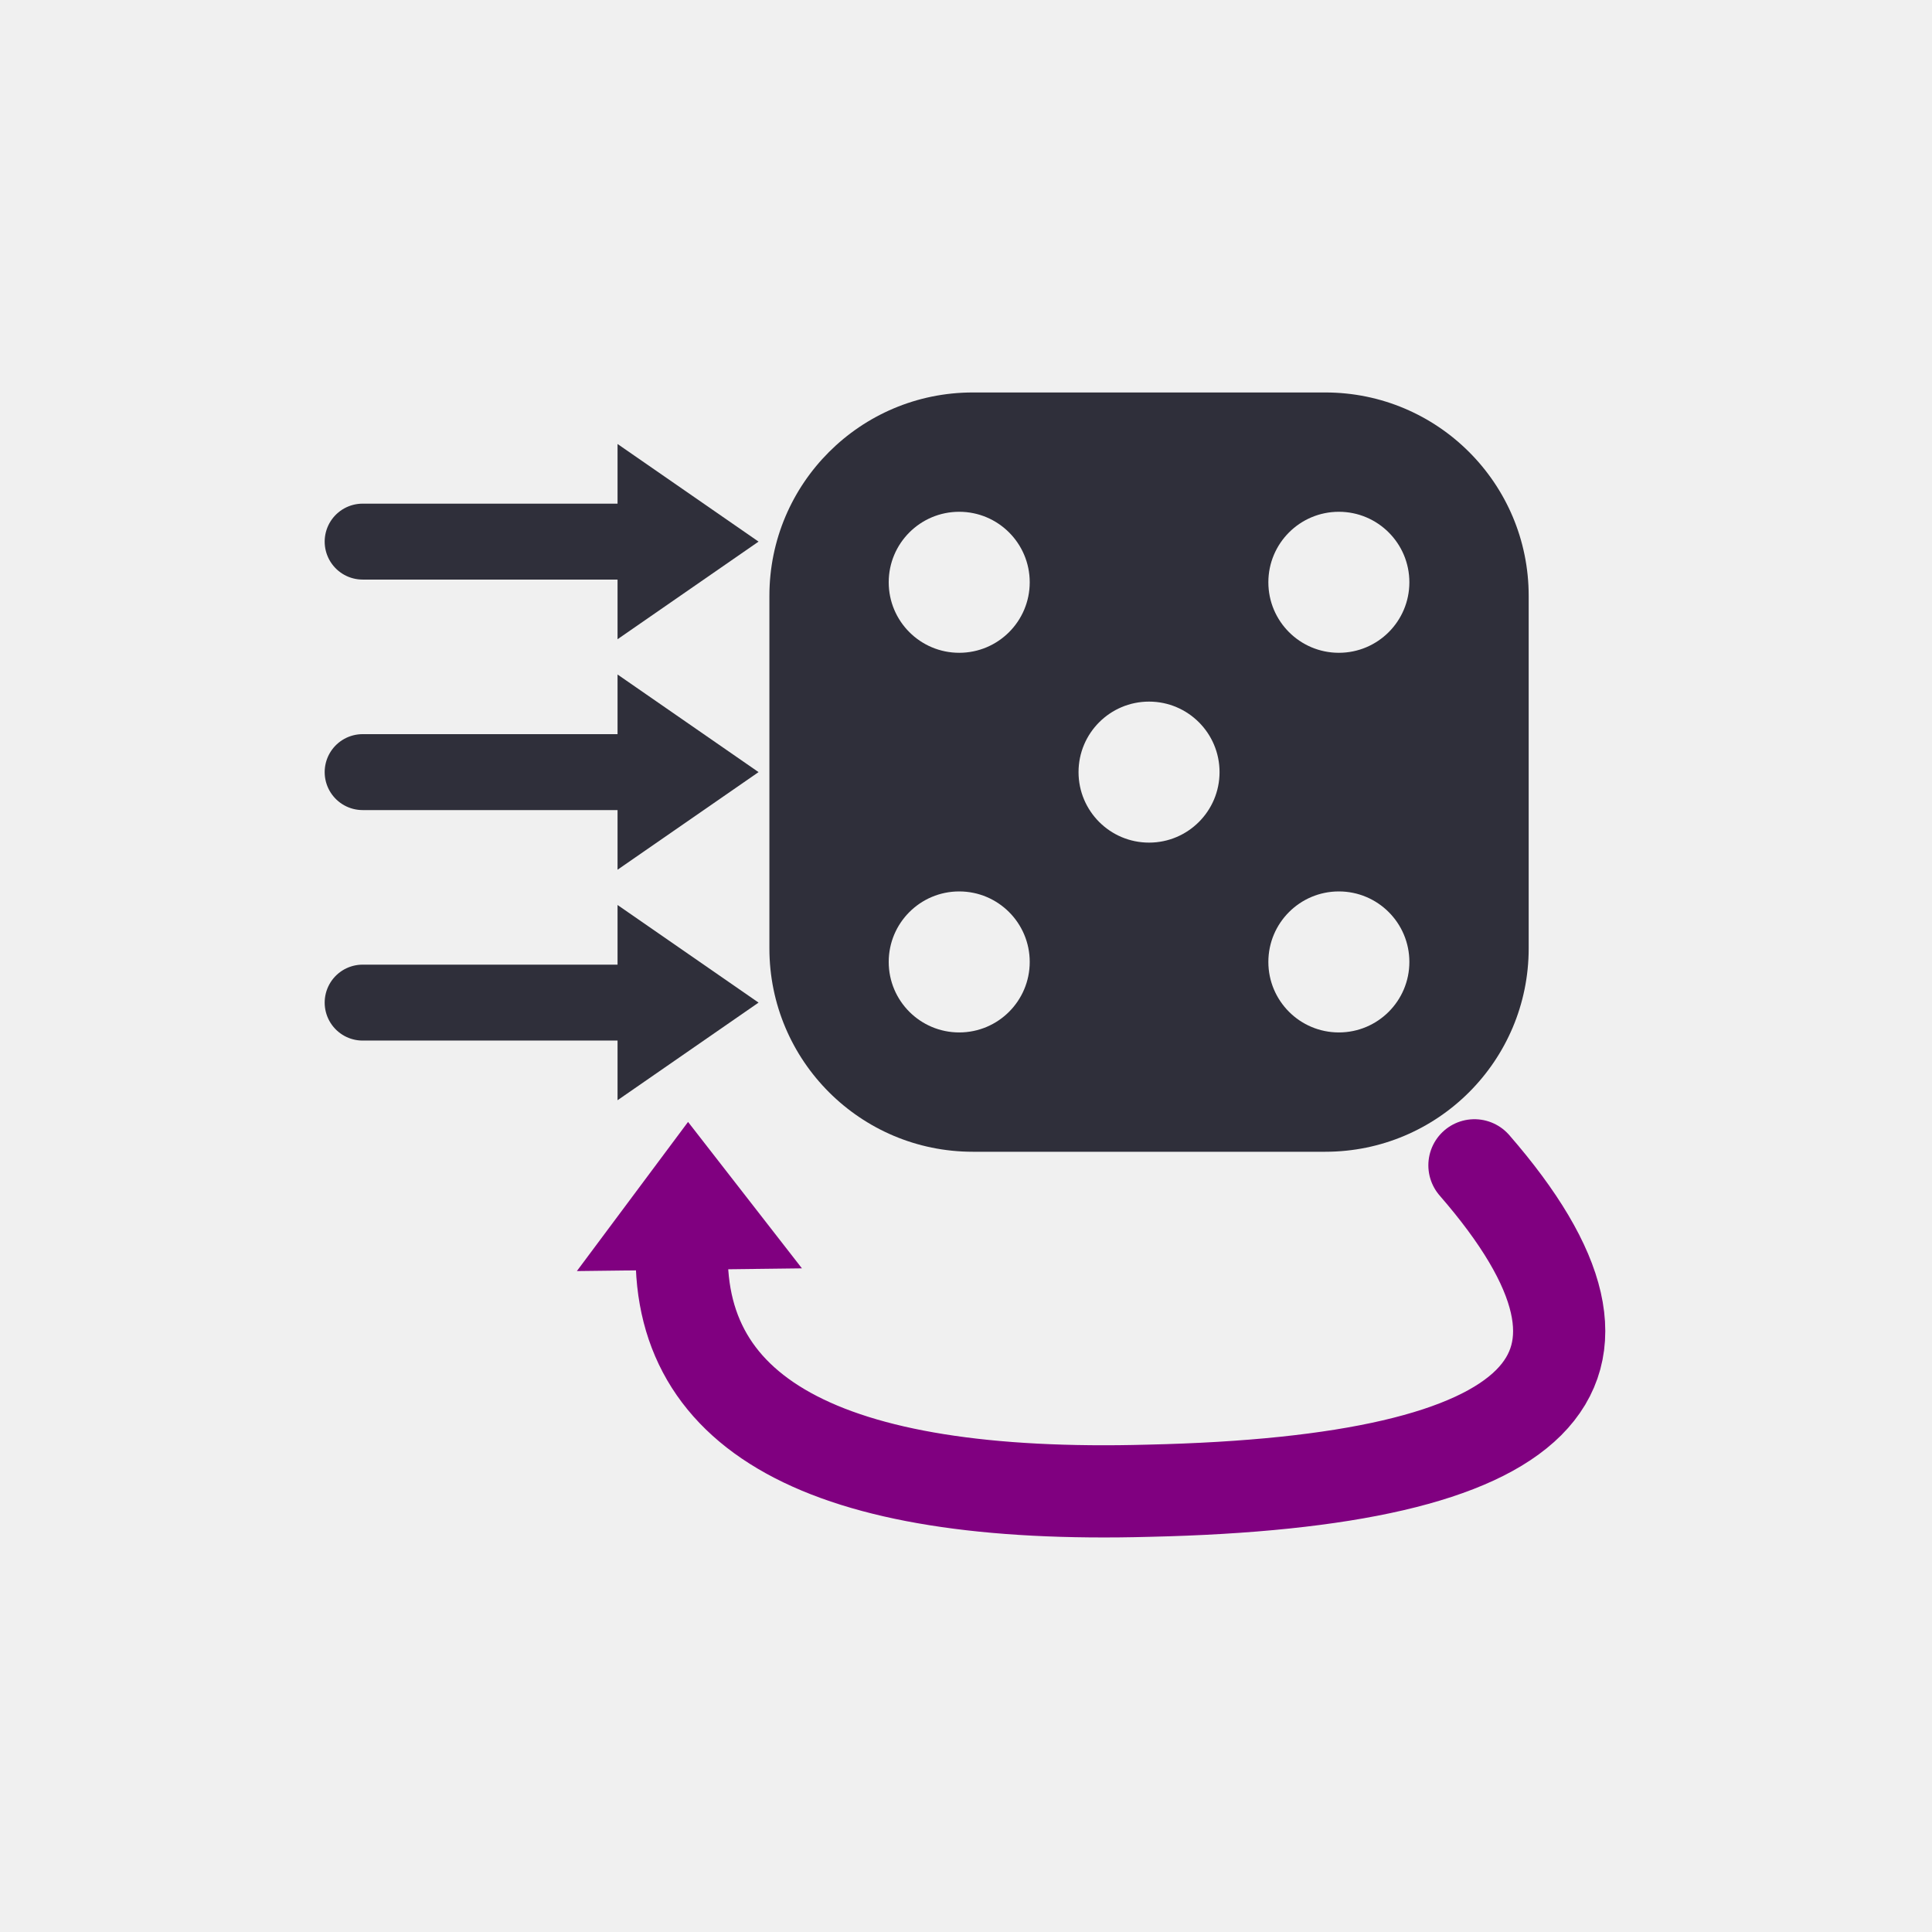
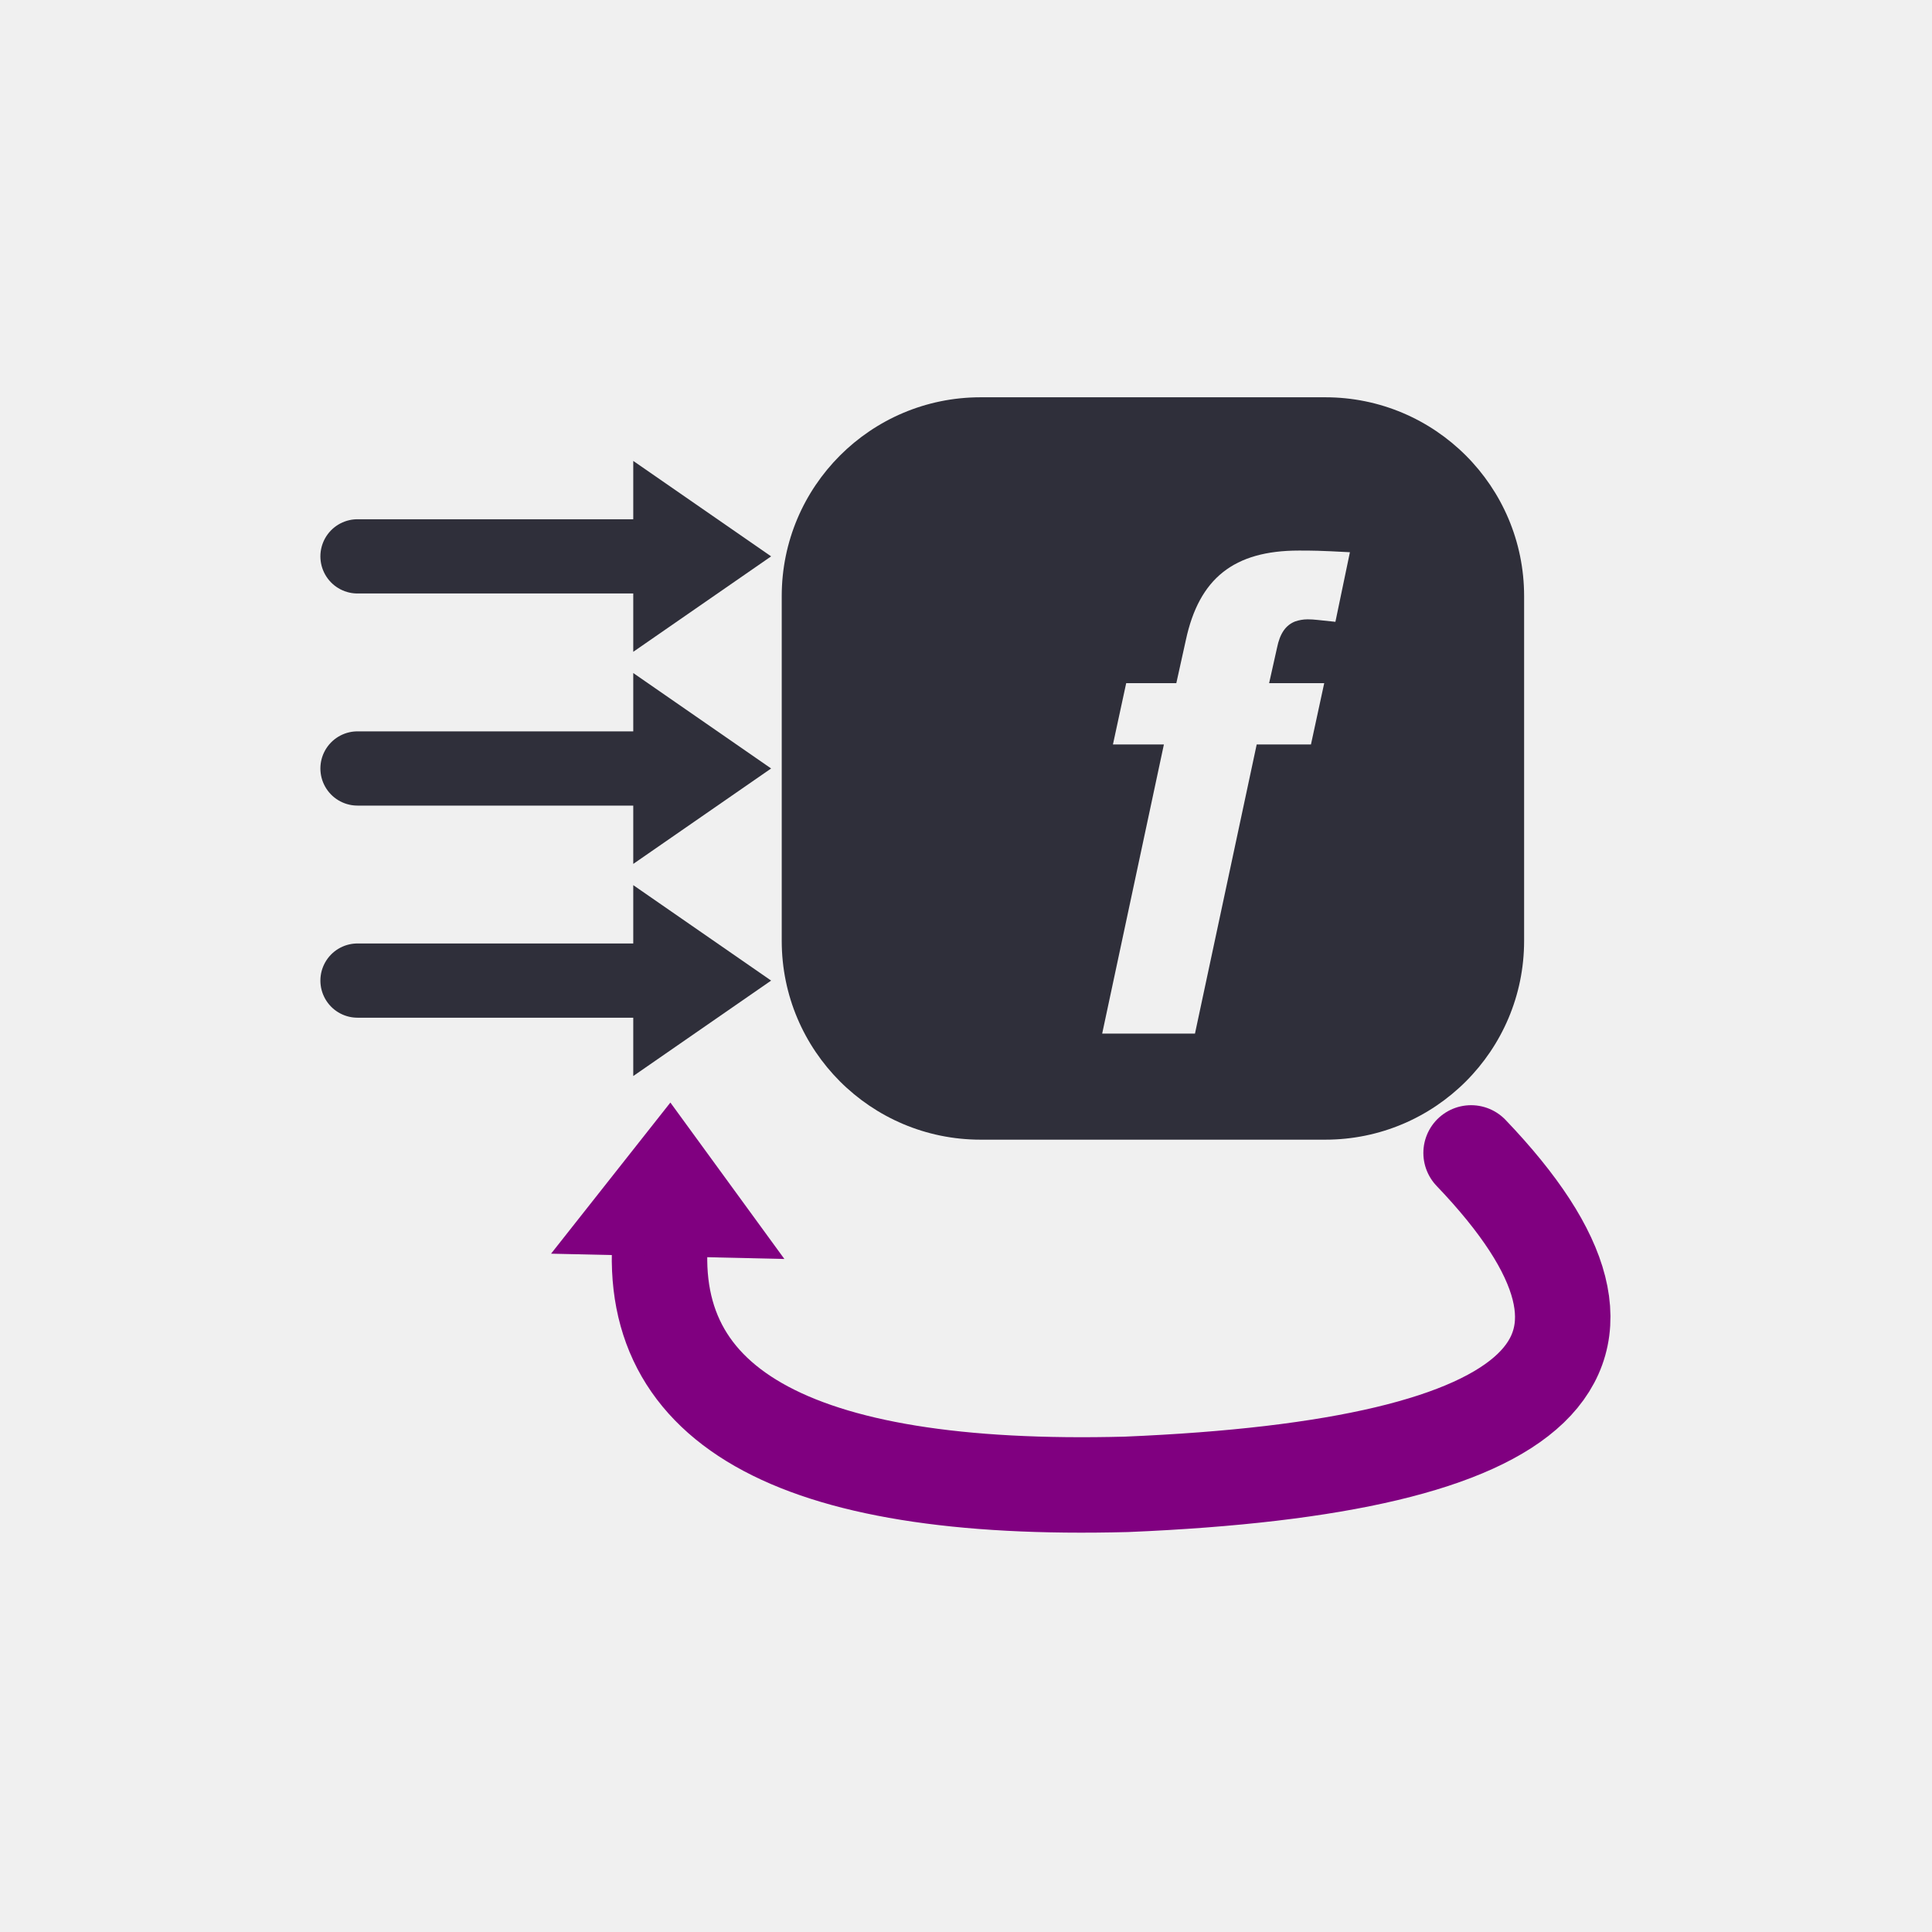
<svg xmlns="http://www.w3.org/2000/svg" viewBox="0 0 64 64" width="64" height="64" role="img" aria-label="1-adaptive weak PRF">
-   <g transform="translate(32,32) scale(0.8983) translate(-27.250,-36.150)">
+   <g transform="translate(32,32) scale(0.8783) translate(-26.950,-33.450)">
    <defs>
-       <mask id="d">
+       <mask id="f">
        <rect width="64" height="64" fill="#fff" />
-         <circle cx="27" cy="22" r="2.6" fill="#000" />
-         <circle cx="41" cy="22" r="2.6" fill="#000" />
-         <circle cx="34" cy="29" r="2.6" fill="#000" />
-         <circle cx="27" cy="36" r="2.6" fill="#000" />
-         <circle cx="41" cy="36" r="2.6" fill="#000" />
+         <text x="34" y="36" text-anchor="middle" font-size="25" font-style="italic" font-family="Helvetica,Arial,sans-serif" font-weight="700" fill="#000">f</text>
      </mask>
    </defs>
-     <rect x="20" y="15" width="28" height="28" rx="7.5" fill="#2f2f3a" mask="url(#d)" />
-     <path d="M5 20.5 H16 M5 29 H16 M5 37.5 H16" stroke="#2f2f3a" stroke-width="2.8" stroke-linecap="round" />
-     <path d="M14.4 16.9 L19.6 20.5 L14.4 24.1 Z M14.4 25.4 L19.6 29 L14.4 32.6 Z M14.4 33.9 L19.6 37.5 L14.4 41.1 Z" fill="#2f2f3a" />
-     <path d="M46 43.5 Q56 55 34 55.5 Q16 56 16.8 46" fill="none" stroke="#800080" stroke-width="3.4" stroke-linecap="round" />
-     <path d="M12.9 47.4 L17 41.9 L21.2 47.3 Z" fill="#800080" />
+     <rect x="20" y="12" width="28" height="28" rx="7.5" fill="#2f2f3a" mask="url(#f)" />
+     <path d="M4 18 H16 M4 26 H16 M4 34 H16" stroke="#2f2f3a" stroke-width="2.8" stroke-linecap="round" />
+     <path d="M14.4 14.4 L19.6 18 L14.4 21.6 Z M14.4 22.4 L19.6 26 L14.4 29.6 Z M14.4 30.4 L19.6 34 L14.4 37.6 Z" fill="#2f2f3a" />
+     <path d="M46 40.5 Q57 52 33 53 Q14 53.5 15.5 43" fill="none" stroke="#800080" stroke-width="3.6" stroke-linecap="round" />
+     <path d="M11.3 44.3 L15.8 38.6 L20.1 44.5 Z" fill="#800080" />
  </g>
</svg>
